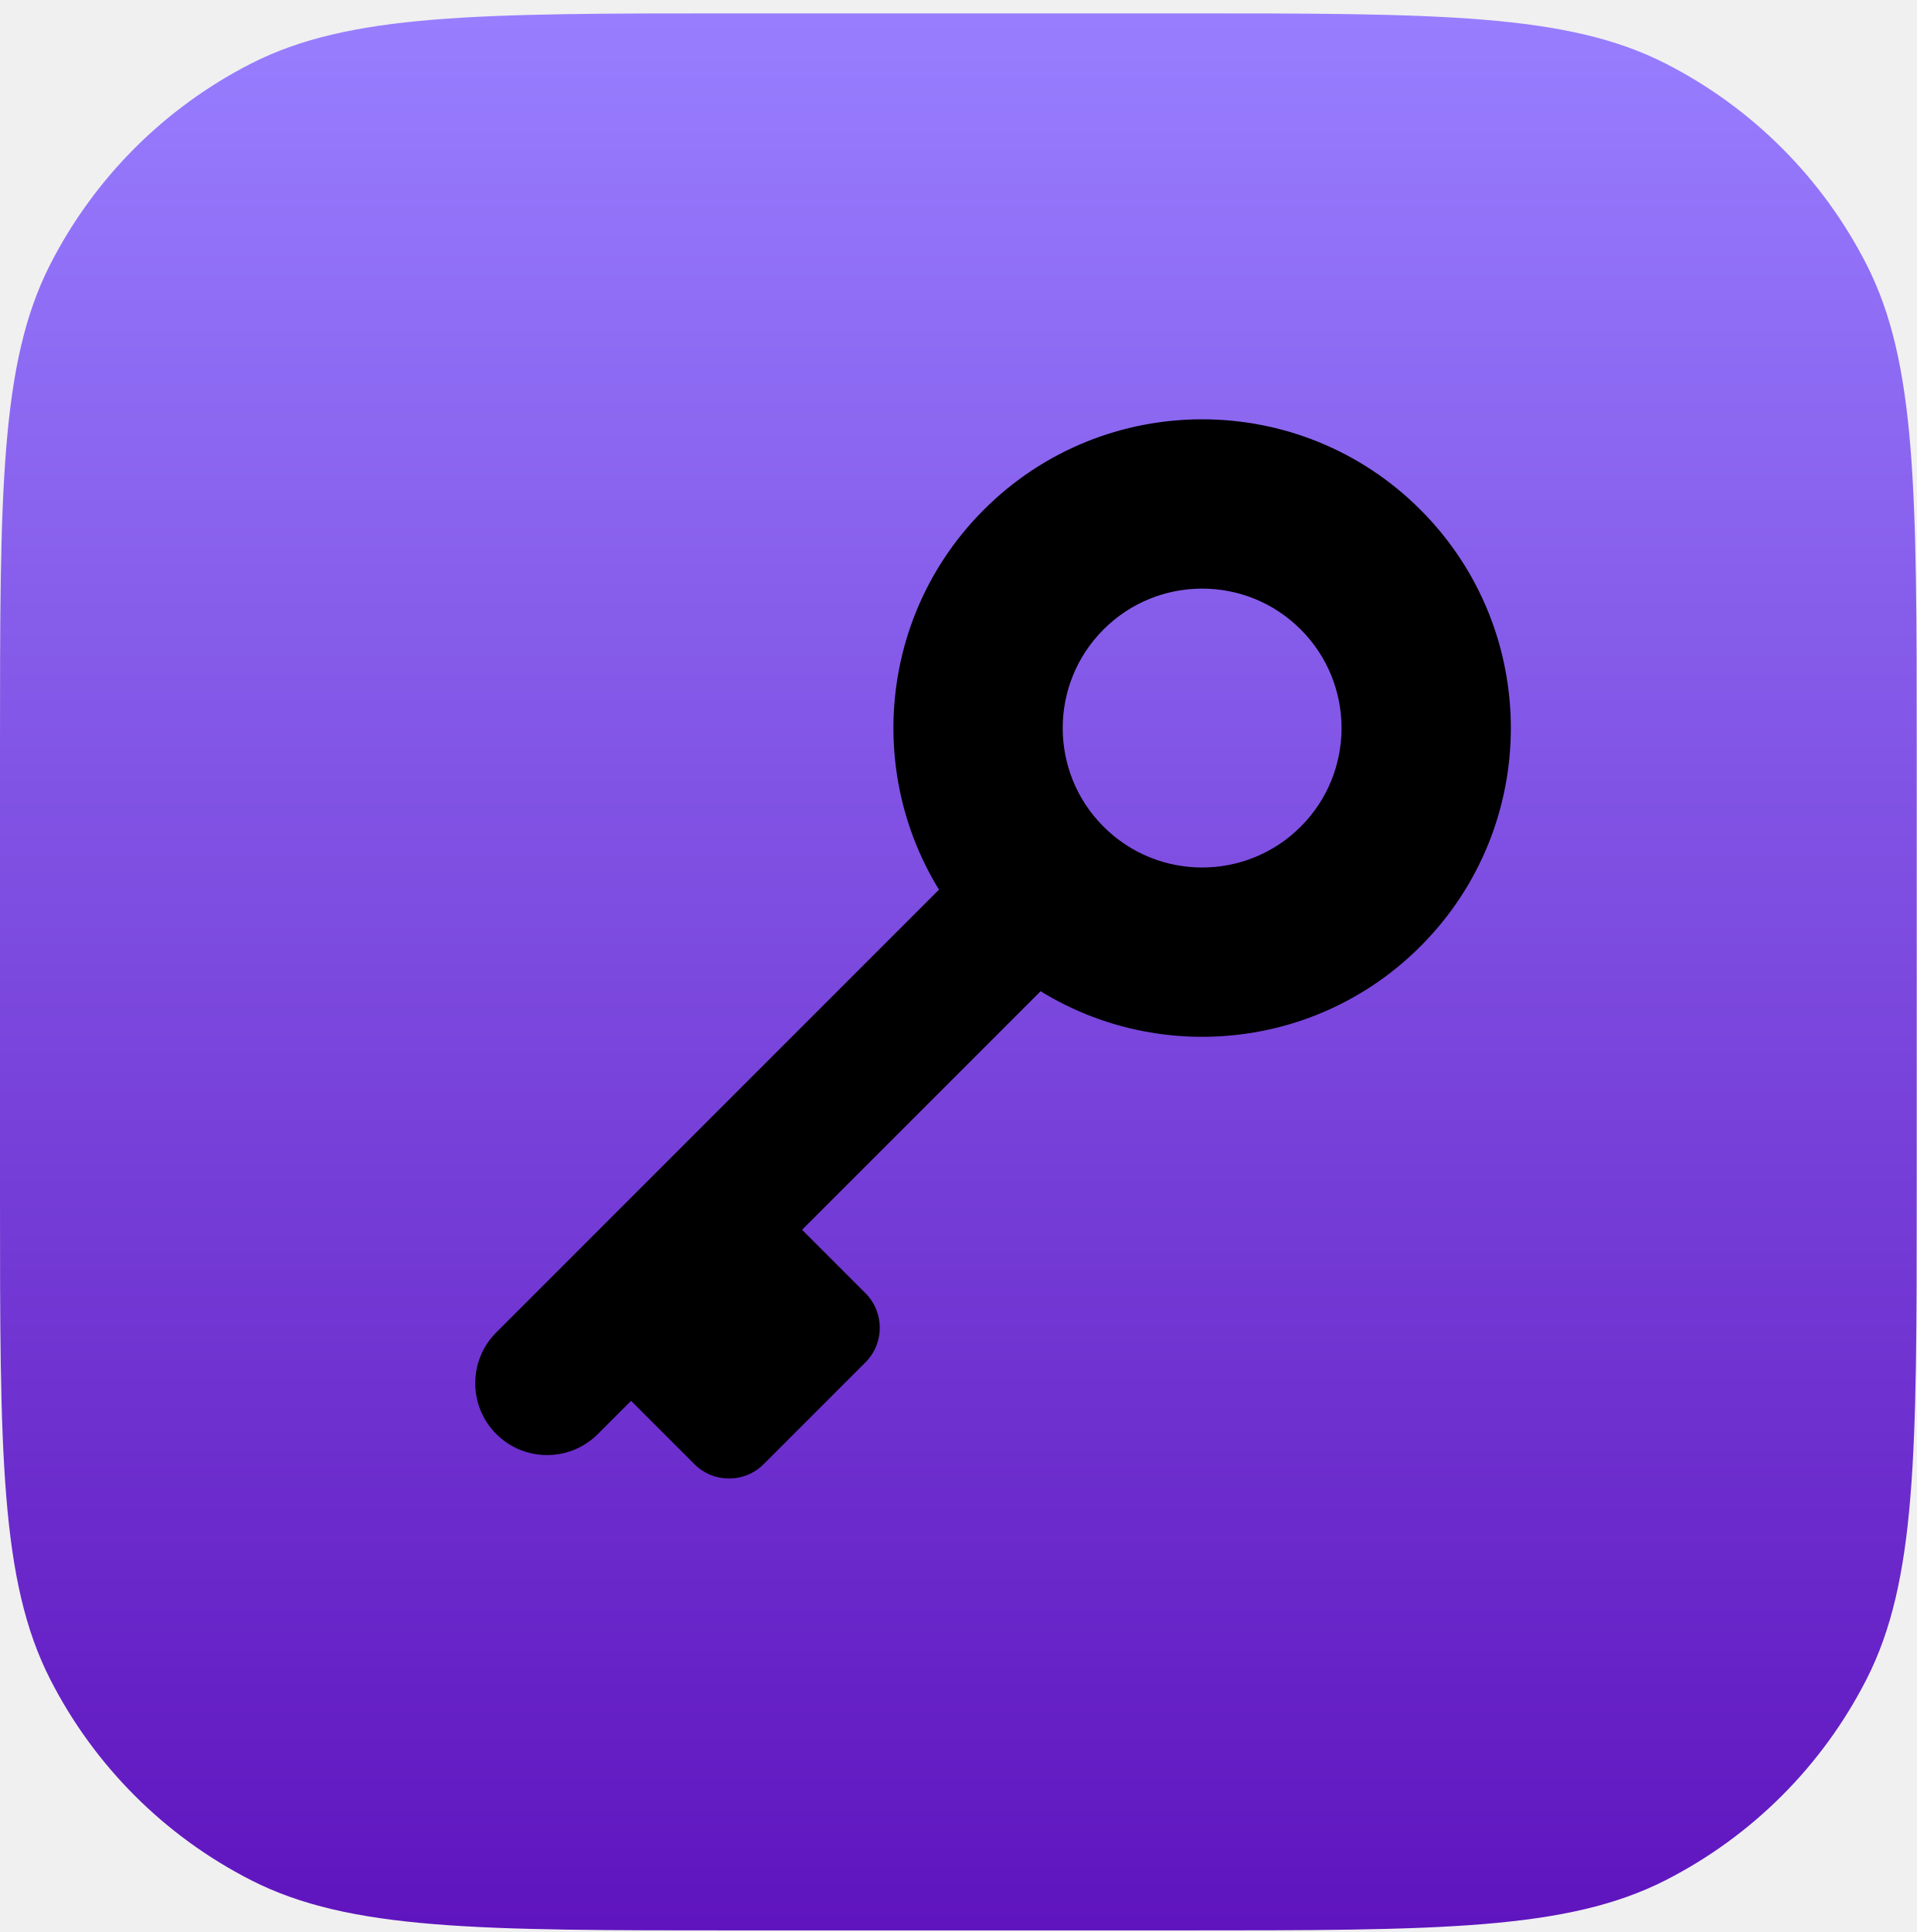
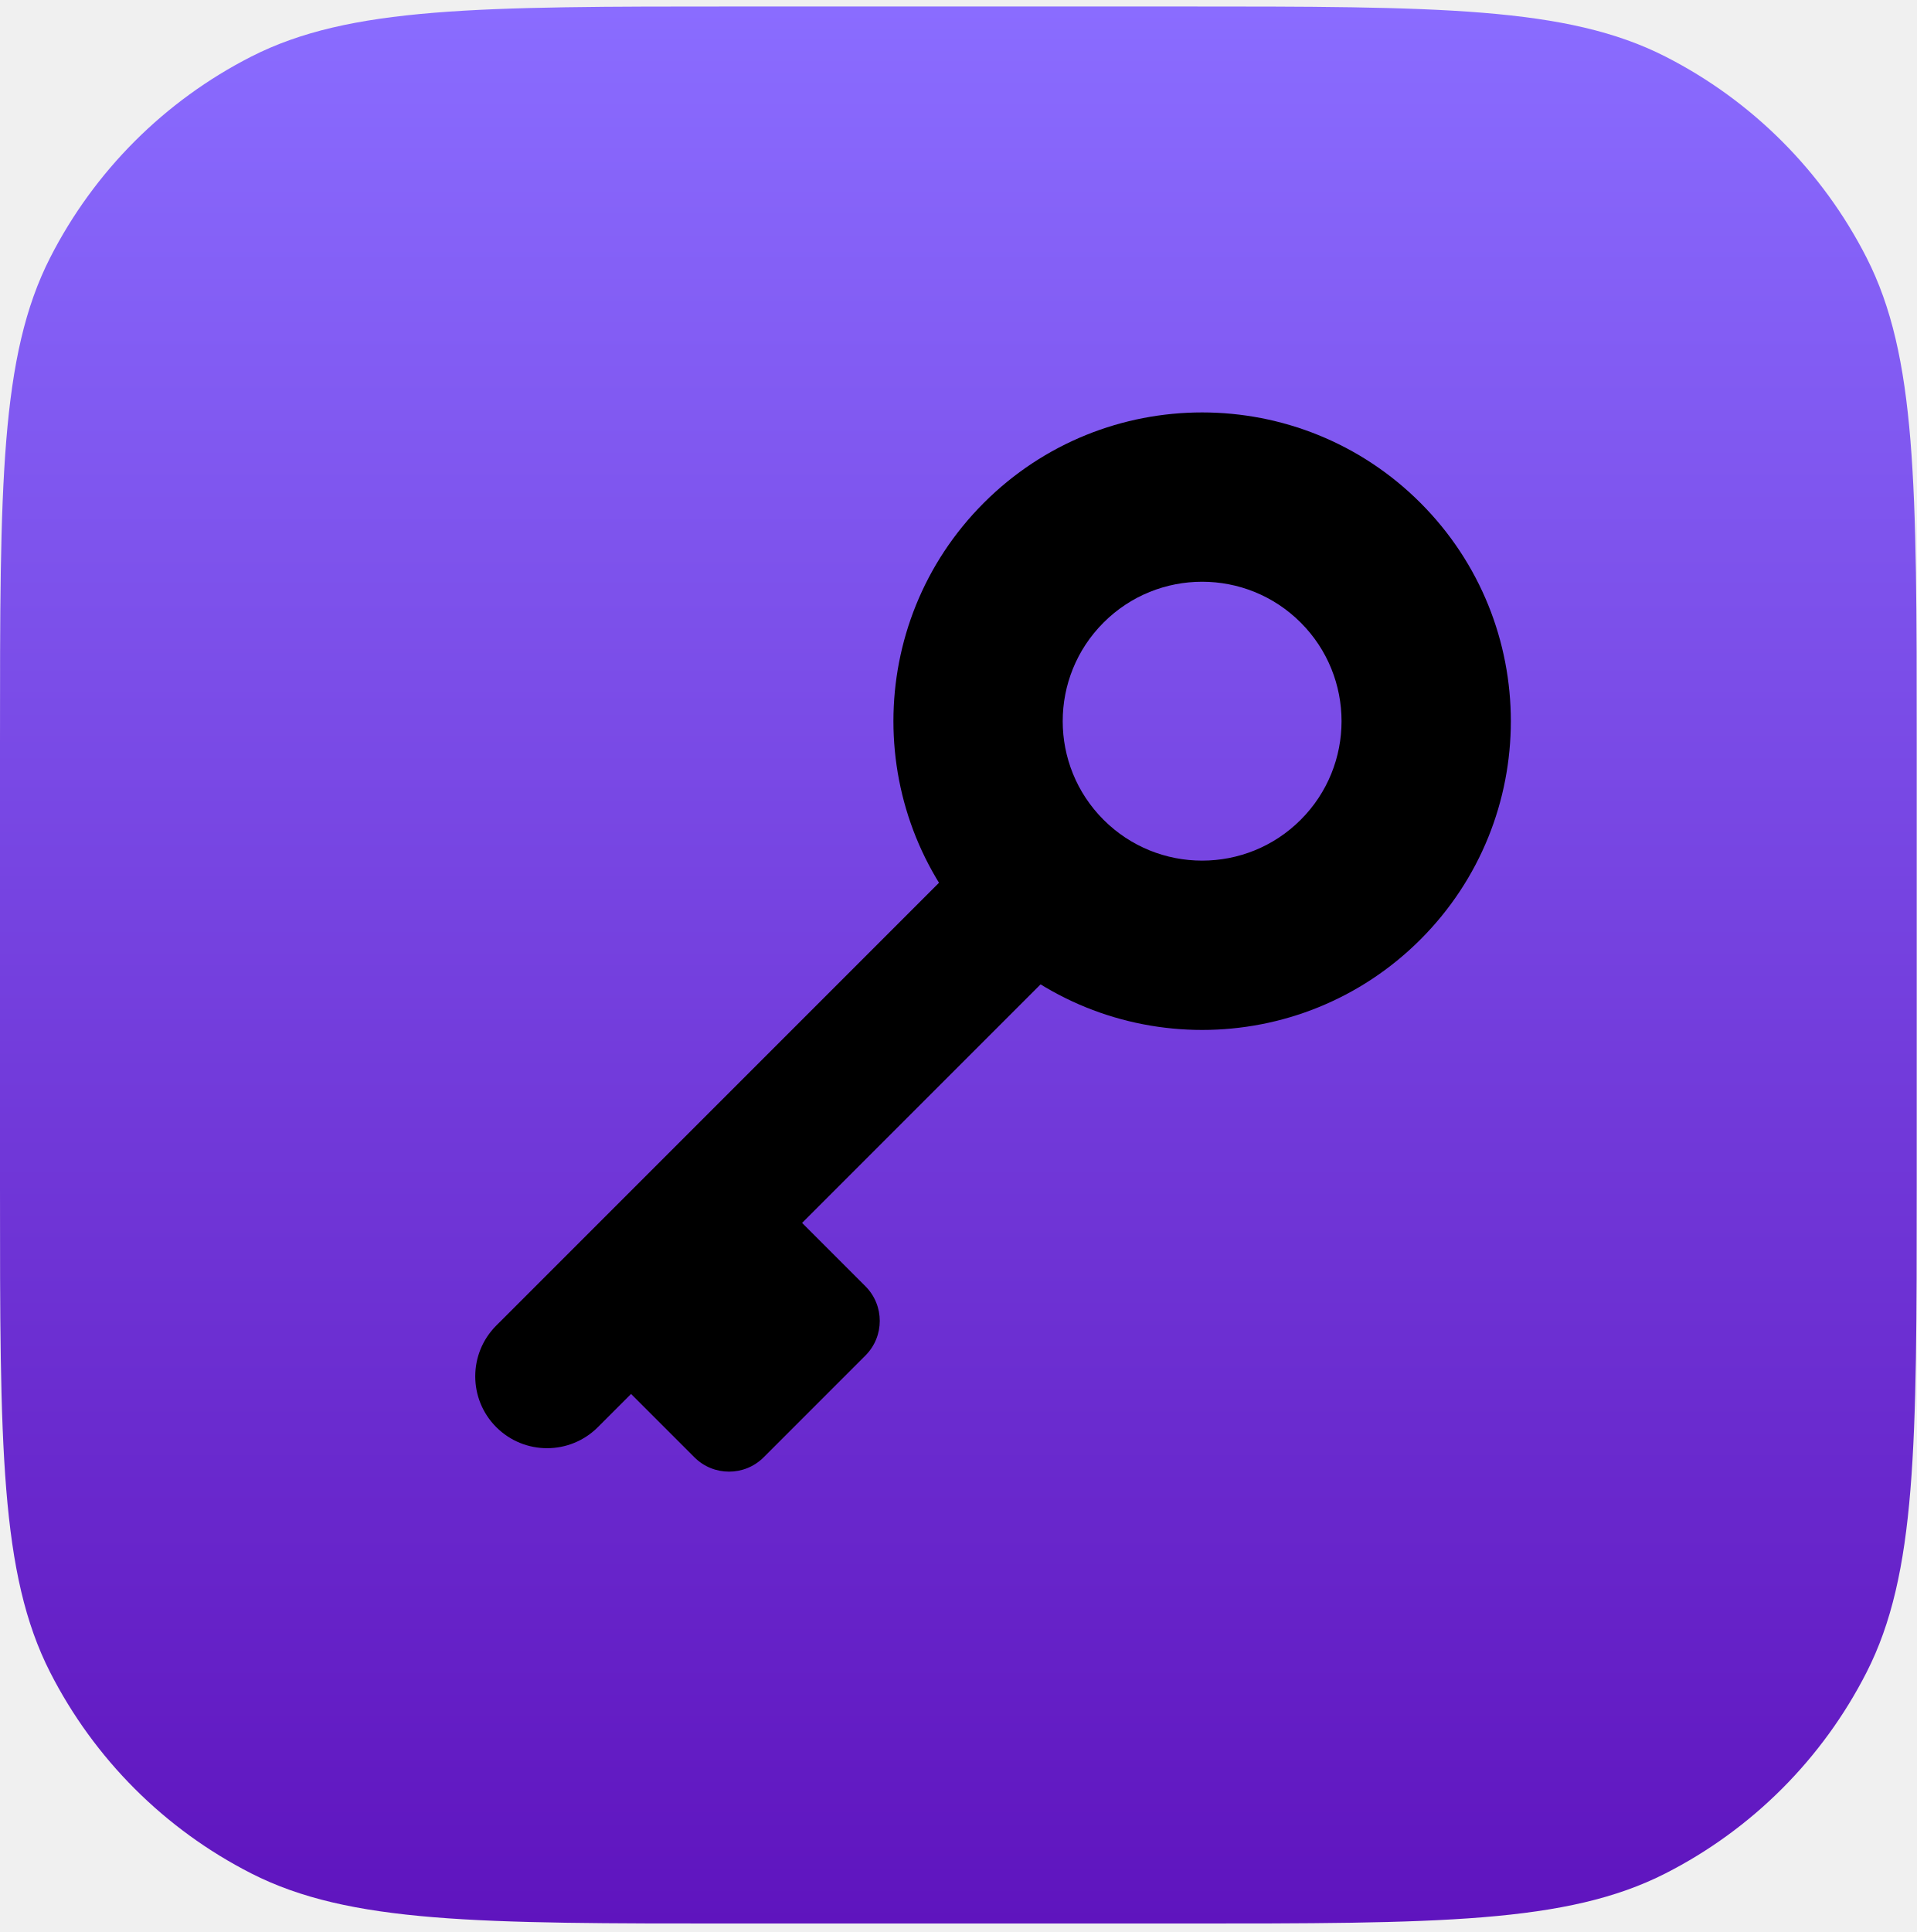
<svg xmlns="http://www.w3.org/2000/svg" width="128" height="129" viewBox="0 0 128 129" fill="none">
  <g clip-path="url(#clip0)">
-     <path d="M0 50.045C0 32.84 0 24.237 3.348 17.666C6.294 11.886 10.993 7.186 16.773 4.241C23.345 0.893 31.947 0.893 49.152 0.893H78.848C96.053 0.893 104.655 0.893 111.227 4.241C117.007 7.186 121.706 11.886 124.652 17.666C128 24.237 128 32.84 128 50.045V79.741C128 96.945 128 105.548 124.652 112.119C121.706 117.9 117.007 122.599 111.227 125.544C104.655 128.893 96.053 128.893 78.848 128.893H49.152C31.947 128.893 23.345 128.893 16.773 125.544C10.993 122.599 6.294 117.9 3.348 112.119C0 105.548 0 96.945 0 79.741V50.045Z" fill="url(#paint0_linear)" />
-     <path fill-rule="evenodd" clip-rule="evenodd" d="M94.858 63.19C102.909 55.139 102.909 42.086 94.858 34.035C86.807 25.984 73.753 25.984 65.702 34.035C57.651 42.086 57.651 55.139 65.702 63.19C73.753 71.241 86.807 71.241 94.858 63.19ZM86.863 55.196C90.499 51.56 90.499 45.665 86.863 42.029C83.228 38.393 77.332 38.393 73.696 42.029C70.06 45.665 70.06 51.56 73.696 55.196C77.332 58.832 83.228 58.832 86.863 55.196Z" fill="black" />
-     <path d="M33.142 95.75C31.269 93.877 31.269 90.839 33.142 88.966L68.939 53.169L75.723 59.954L39.927 95.75C38.053 97.624 35.016 97.624 33.142 95.75Z" fill="black" />
-     <rect x="39.729" y="91.118" width="16.151" height="12.667" rx="3.269" transform="rotate(-45 39.7294 91.1184)" fill="black" />
+     <path d="M0 49.586C0 32.381 0 23.778 3.348 17.207C6.294 11.427 10.993 6.727 16.773 3.782C23.345 0.434 31.947 0.434 49.152 0.434H78.848C96.053 0.434 104.655 0.434 111.227 3.782C117.007 6.727 121.706 11.427 124.652 17.207C128 23.778 128 32.381 128 49.586V79.282C128 96.487 128 105.089 124.652 111.66C121.706 117.441 117.007 122.14 111.227 125.085C104.655 128.434 96.053 128.434 78.848 128.434H49.152C31.947 128.434 23.345 128.434 16.773 125.085C10.993 122.14 6.294 117.441 3.348 111.66C0 105.089 0 96.487 0 79.282V49.586Z" fill="url(#paint0_linear)" />
+     <path fill-rule="evenodd" clip-rule="evenodd" d="M94.858 62.731C102.909 54.68 102.909 41.627 94.858 33.576C86.807 25.525 73.753 25.525 65.702 33.576C57.651 41.627 57.651 54.68 65.702 62.731C73.753 70.782 86.807 70.782 94.858 62.731ZM86.863 54.737C90.499 51.101 90.499 45.206 86.863 41.57C83.228 37.934 77.332 37.934 73.696 41.57C70.06 45.206 70.06 51.101 73.696 54.737C77.332 58.373 83.228 58.373 86.863 54.737Z" fill="black" />
+     <path d="M33.142 95.291C31.269 93.418 31.269 90.38 33.142 88.507L68.939 52.711L75.723 59.495L39.927 95.291C38.053 97.165 35.016 97.165 33.142 95.291Z" fill="black" />
+     <rect x="39.729" y="90.659" width="16.151" height="12.667" rx="3.269" transform="rotate(-45 39.7294 90.6594)" fill="black" />
  </g>
  <defs>
-     <linearGradient id="paint0_linear" x1="64" y1="0.893" x2="64" y2="128.893" gradientUnits="userSpaceOnUse">
-       <stop stop-color="#987EFF" />
+     <linearGradient id="paint0_linear" x1="64" y1="0.434" x2="64" y2="128.434" gradientUnits="userSpaceOnUse">
+       <stop stop-color="#8A6CFF" />
      <stop offset="1" stop-color="#5F14BE" />
    </linearGradient>
    <clipPath id="clip0">
-       <rect width="128" height="128" fill="white" transform="translate(0 0.892639)" />
+       <rect width="128" height="128" fill="white" transform="translate(0 0.433655)" />
    </clipPath>
  </defs>
</svg>
